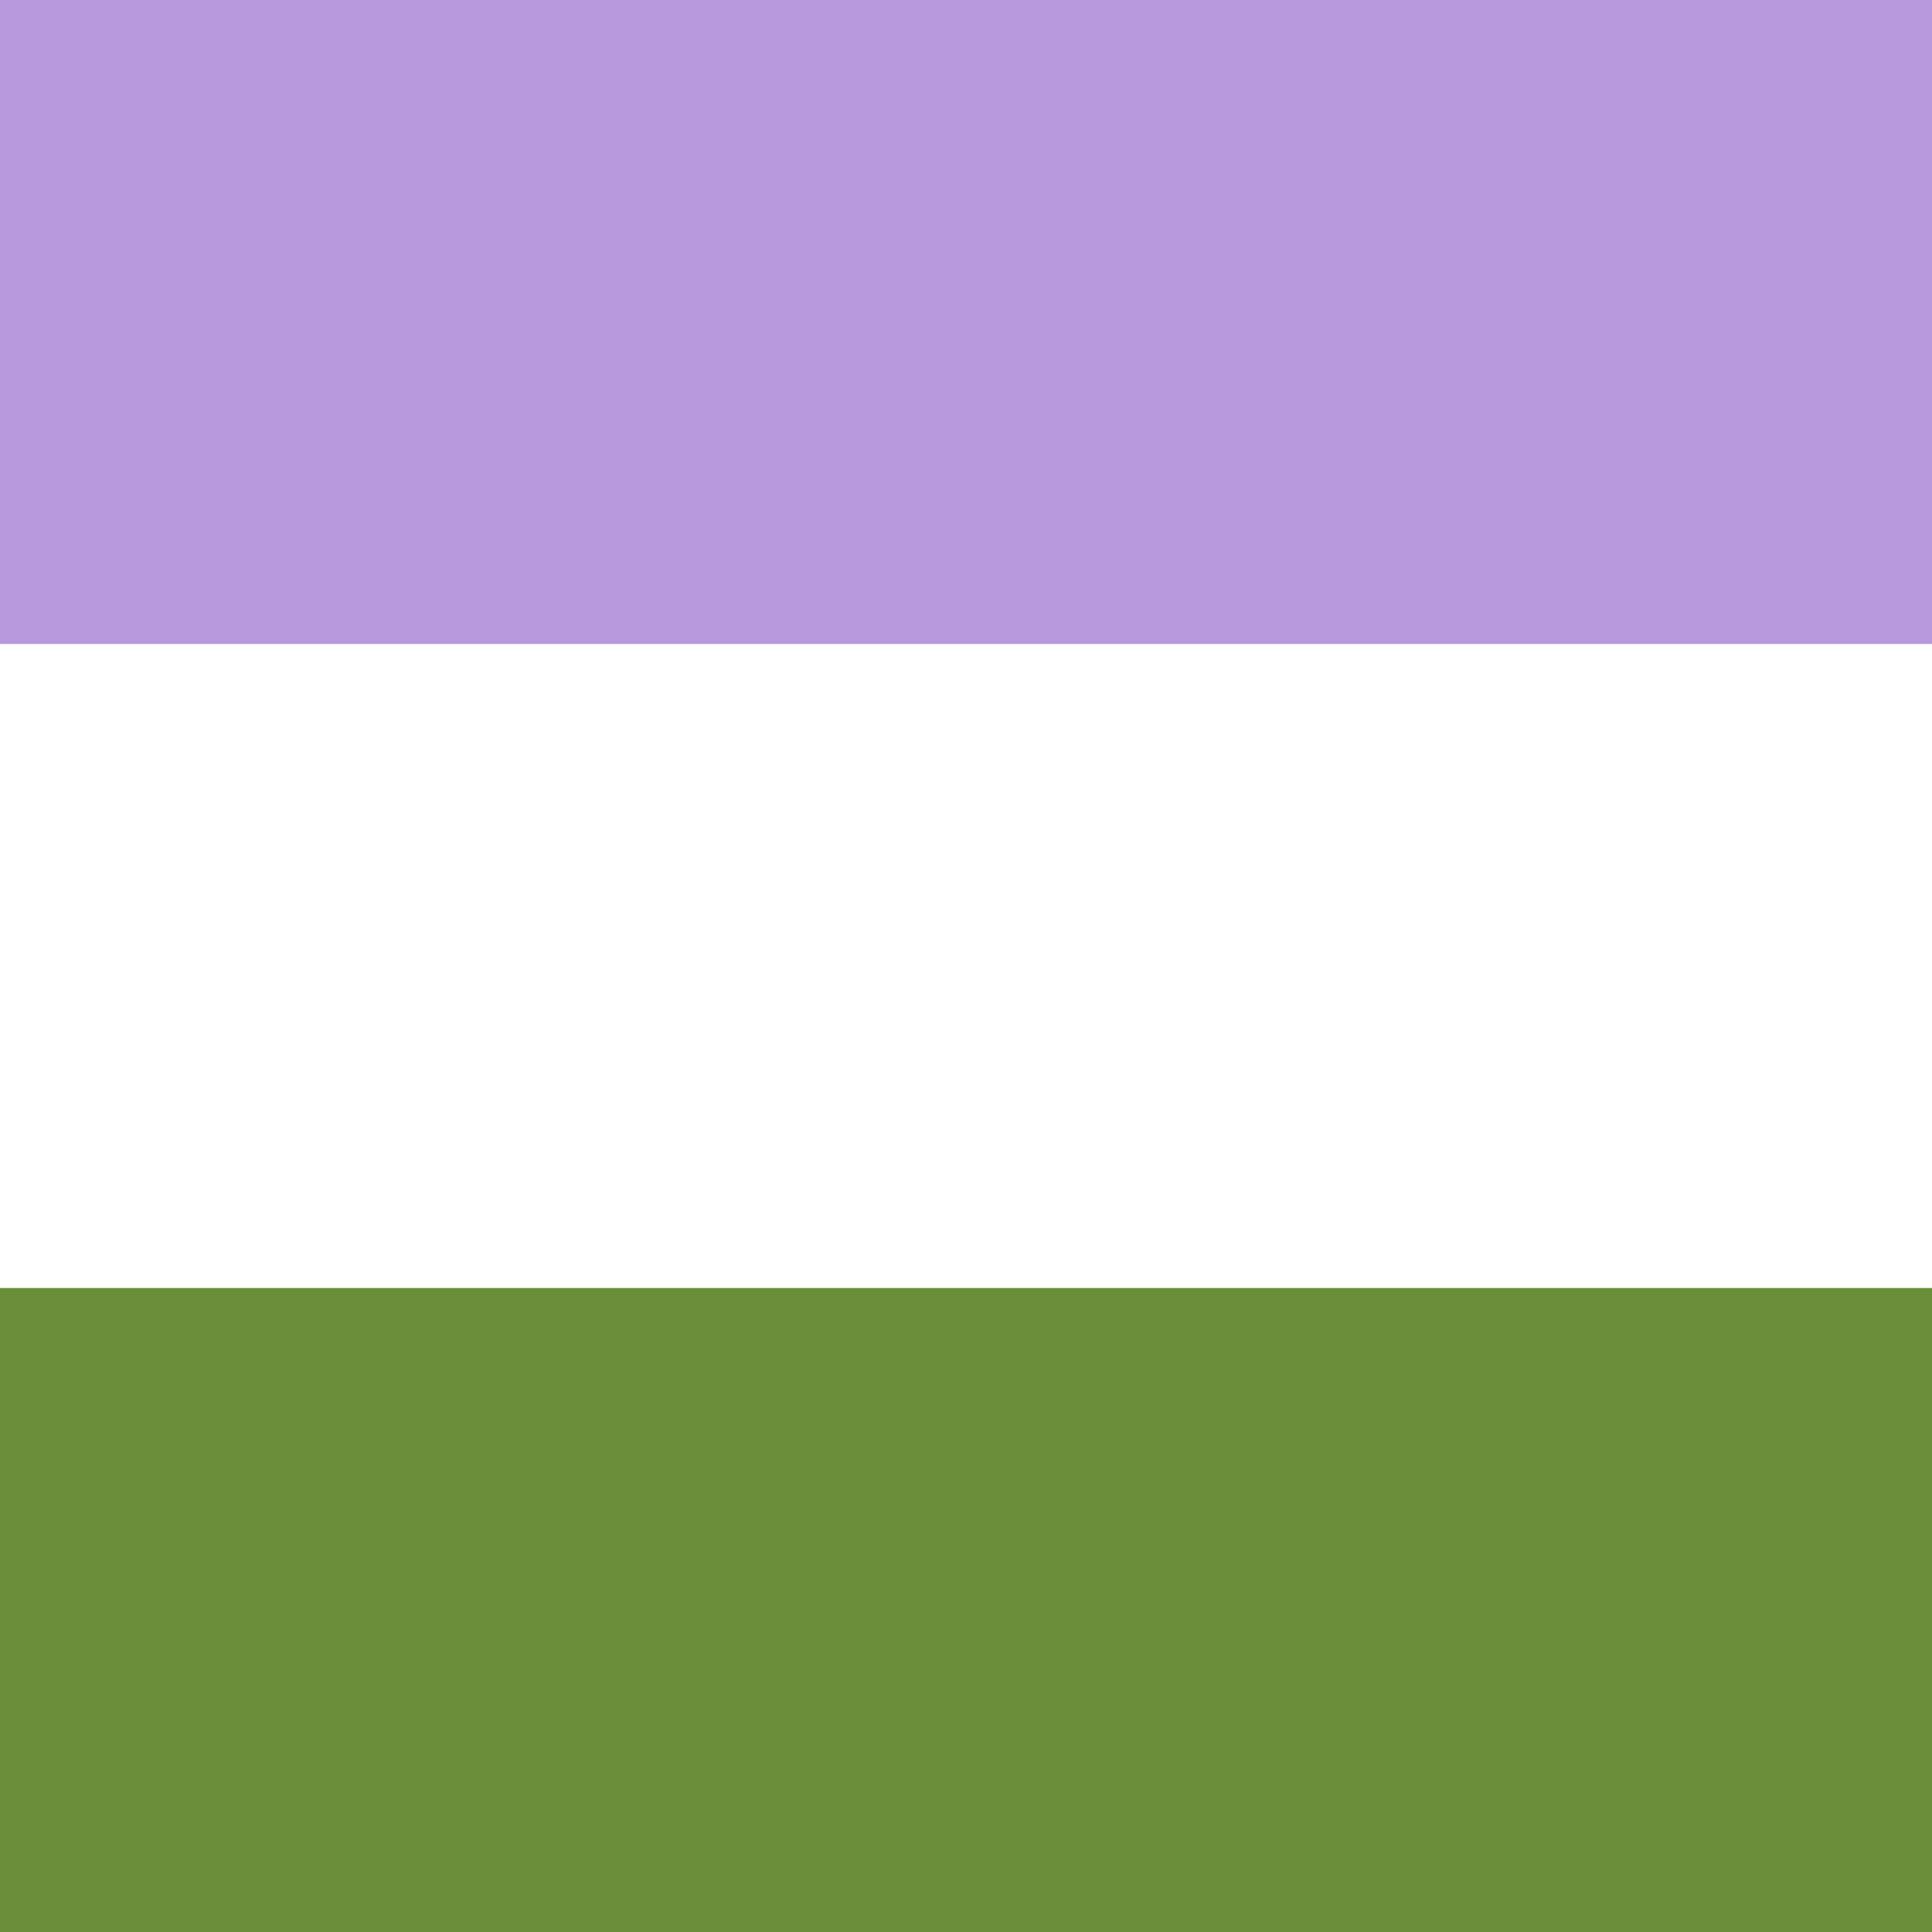
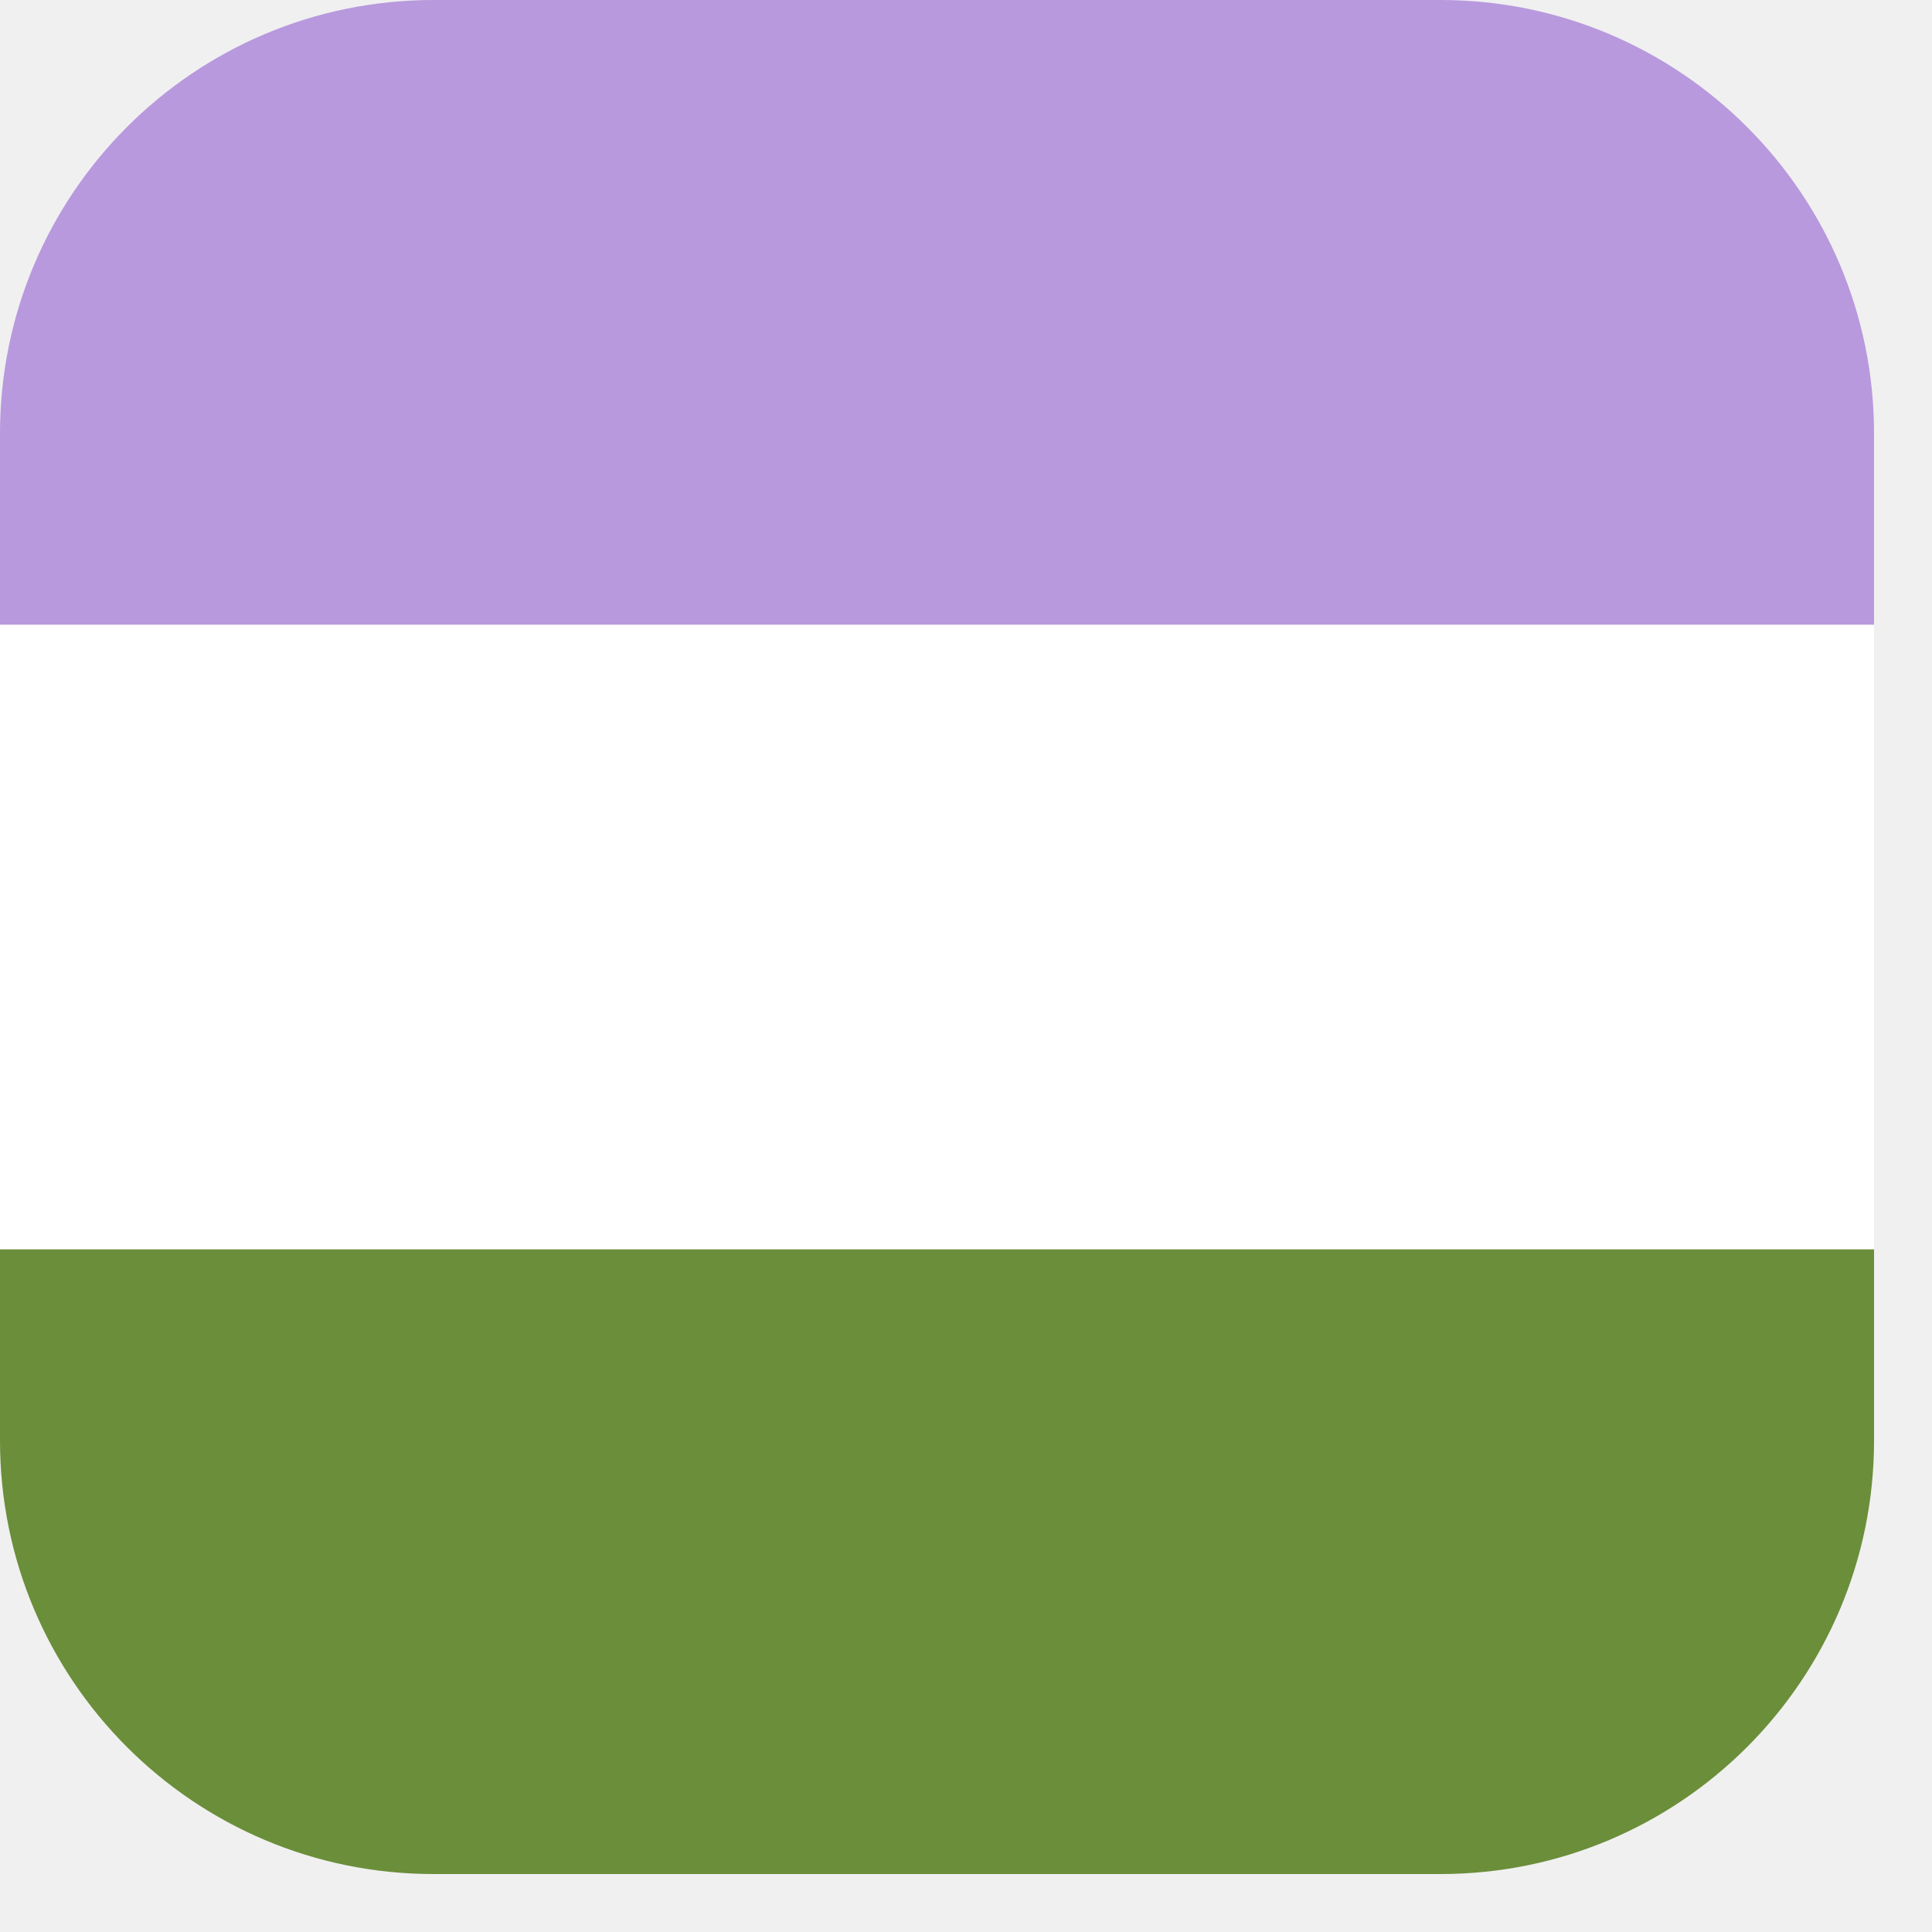
<svg xmlns="http://www.w3.org/2000/svg" width="128" height="128" viewBox="0 0 3 3">
-   <g clip-path="rect(0 3 3 0 round 0.375px)">
+   <mask id="m">
+     <rect width="3" height="3" fill="#fff" rx="0.694" />
+   </mask>
+   <g mask="url(#m)" transform="scale(0.97)" transform-origin="center">
    <rect width="3" height="3" fill="#6b8e3a" />
    <rect width="3" height="2" fill="#ffffff" />
    <rect width="3" height="1" fill="#b899dd" />
  </g>
</svg>
